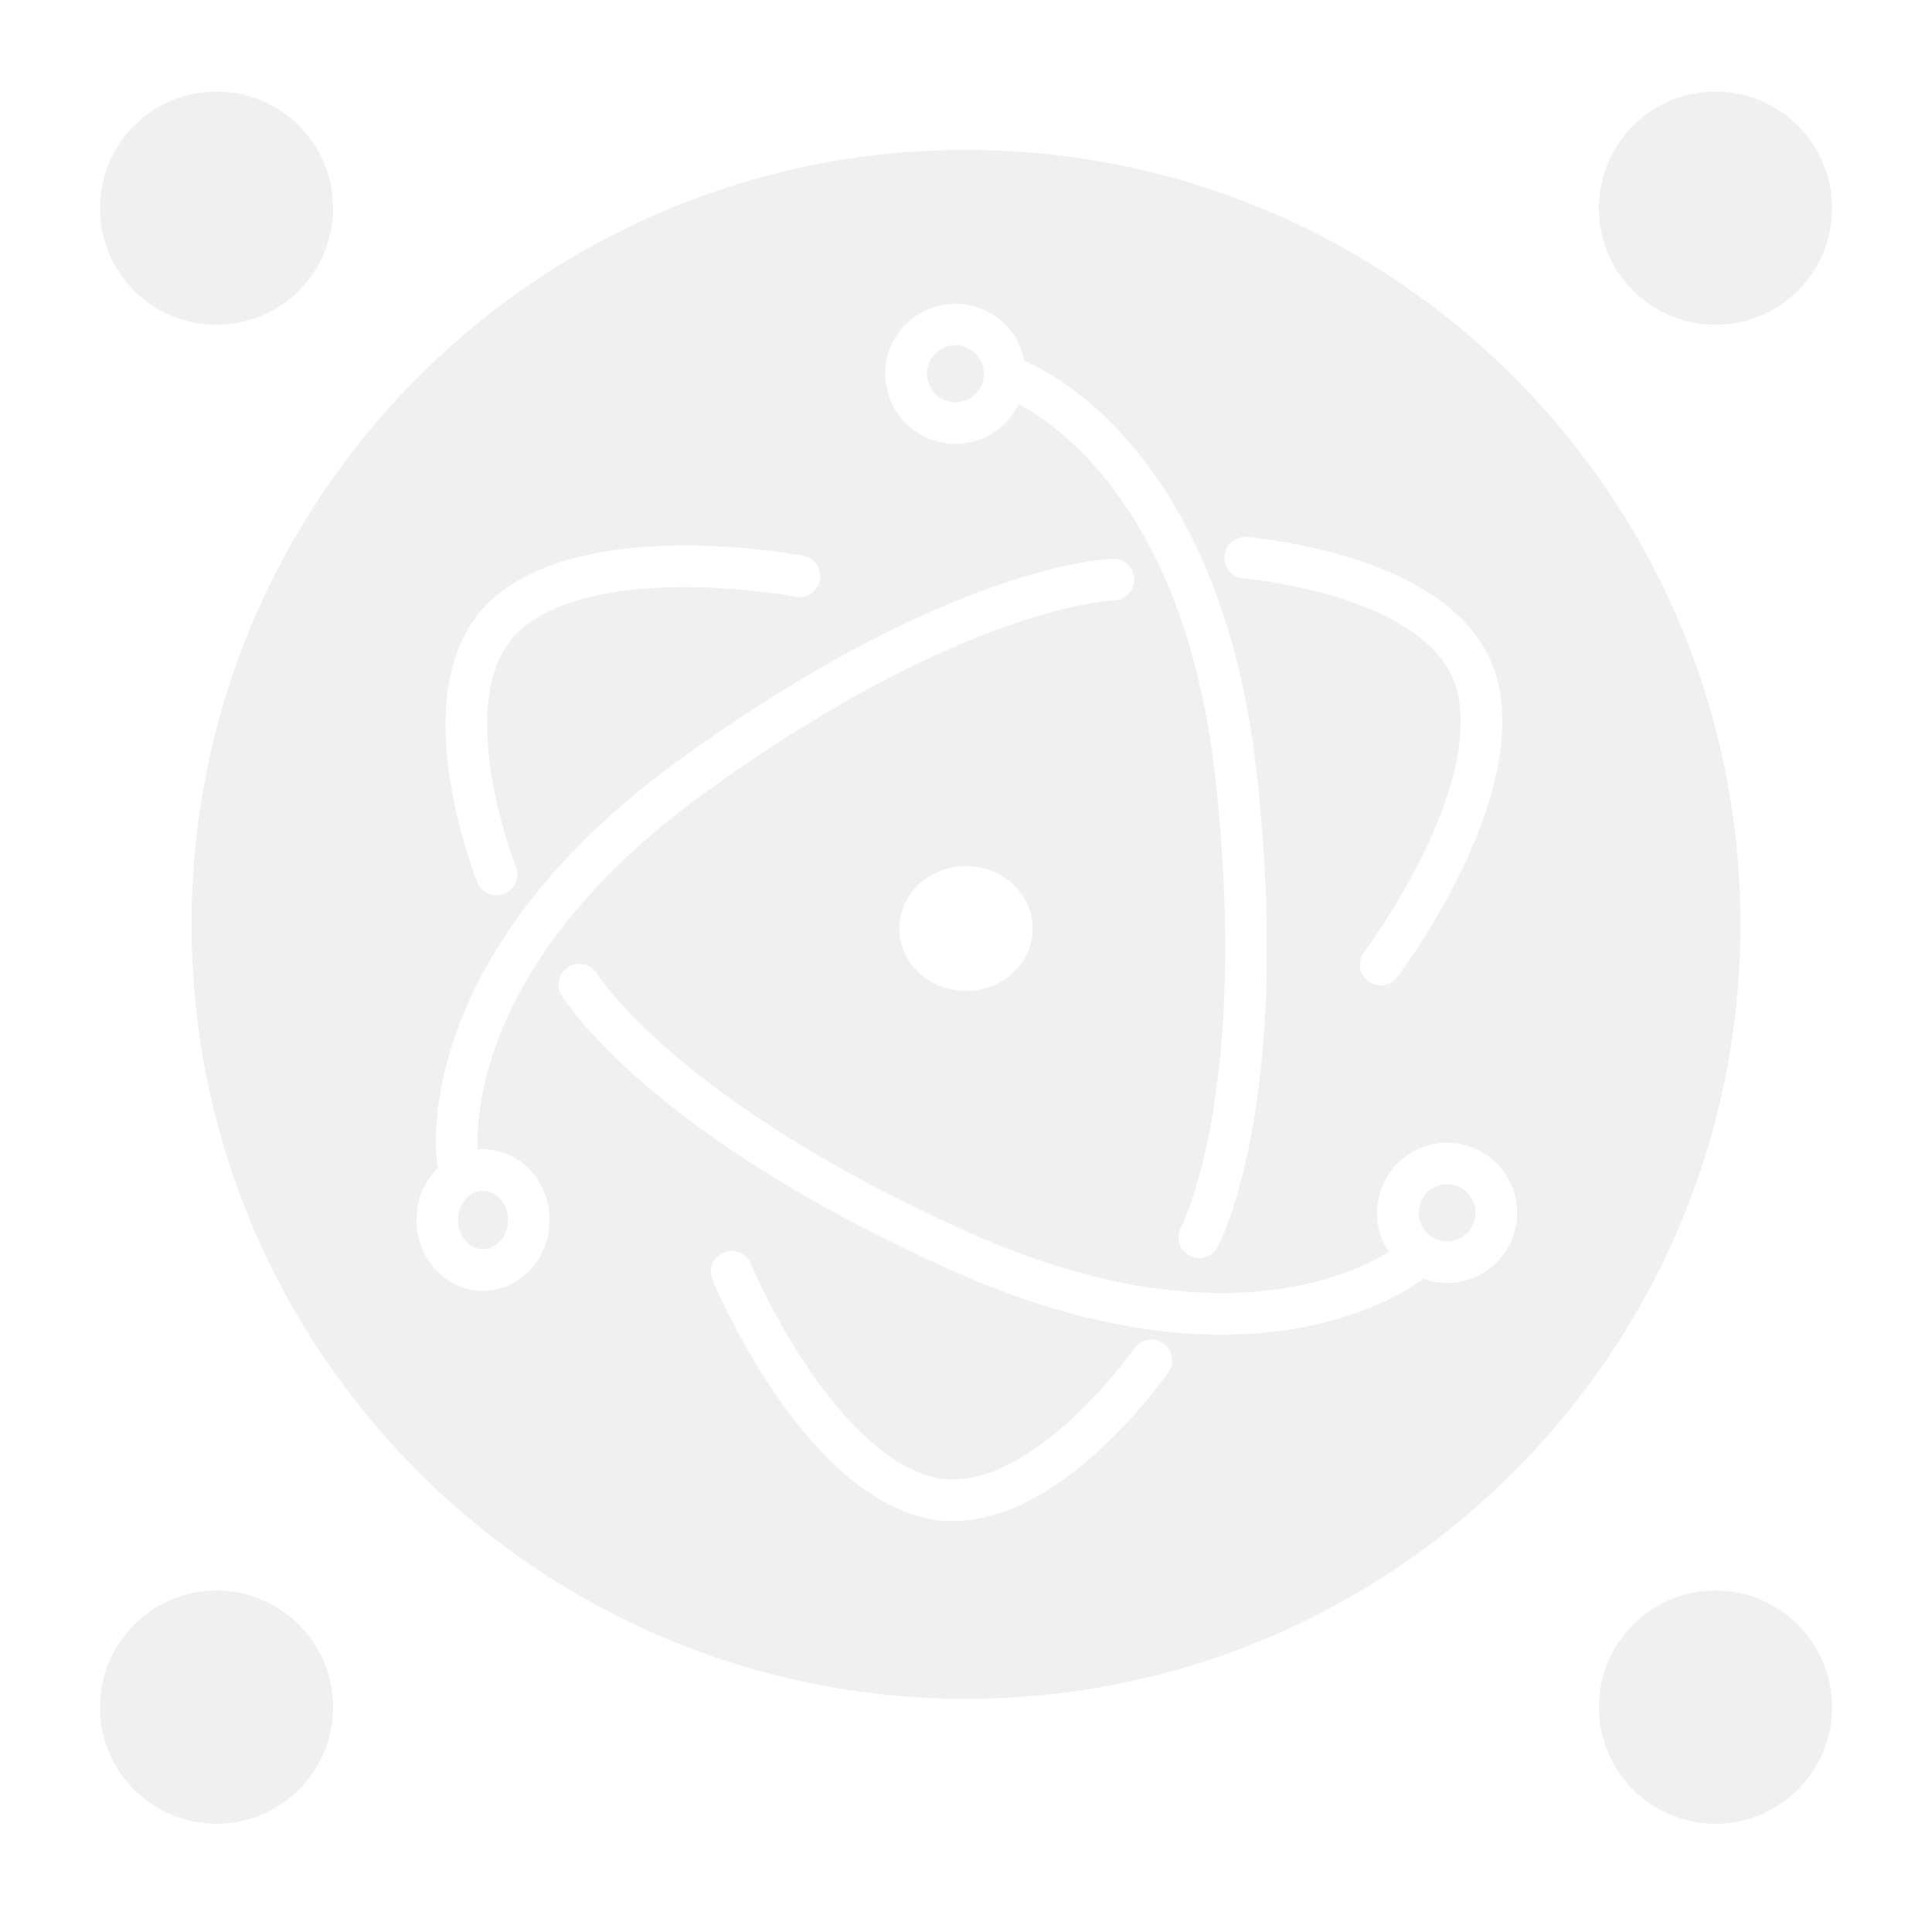
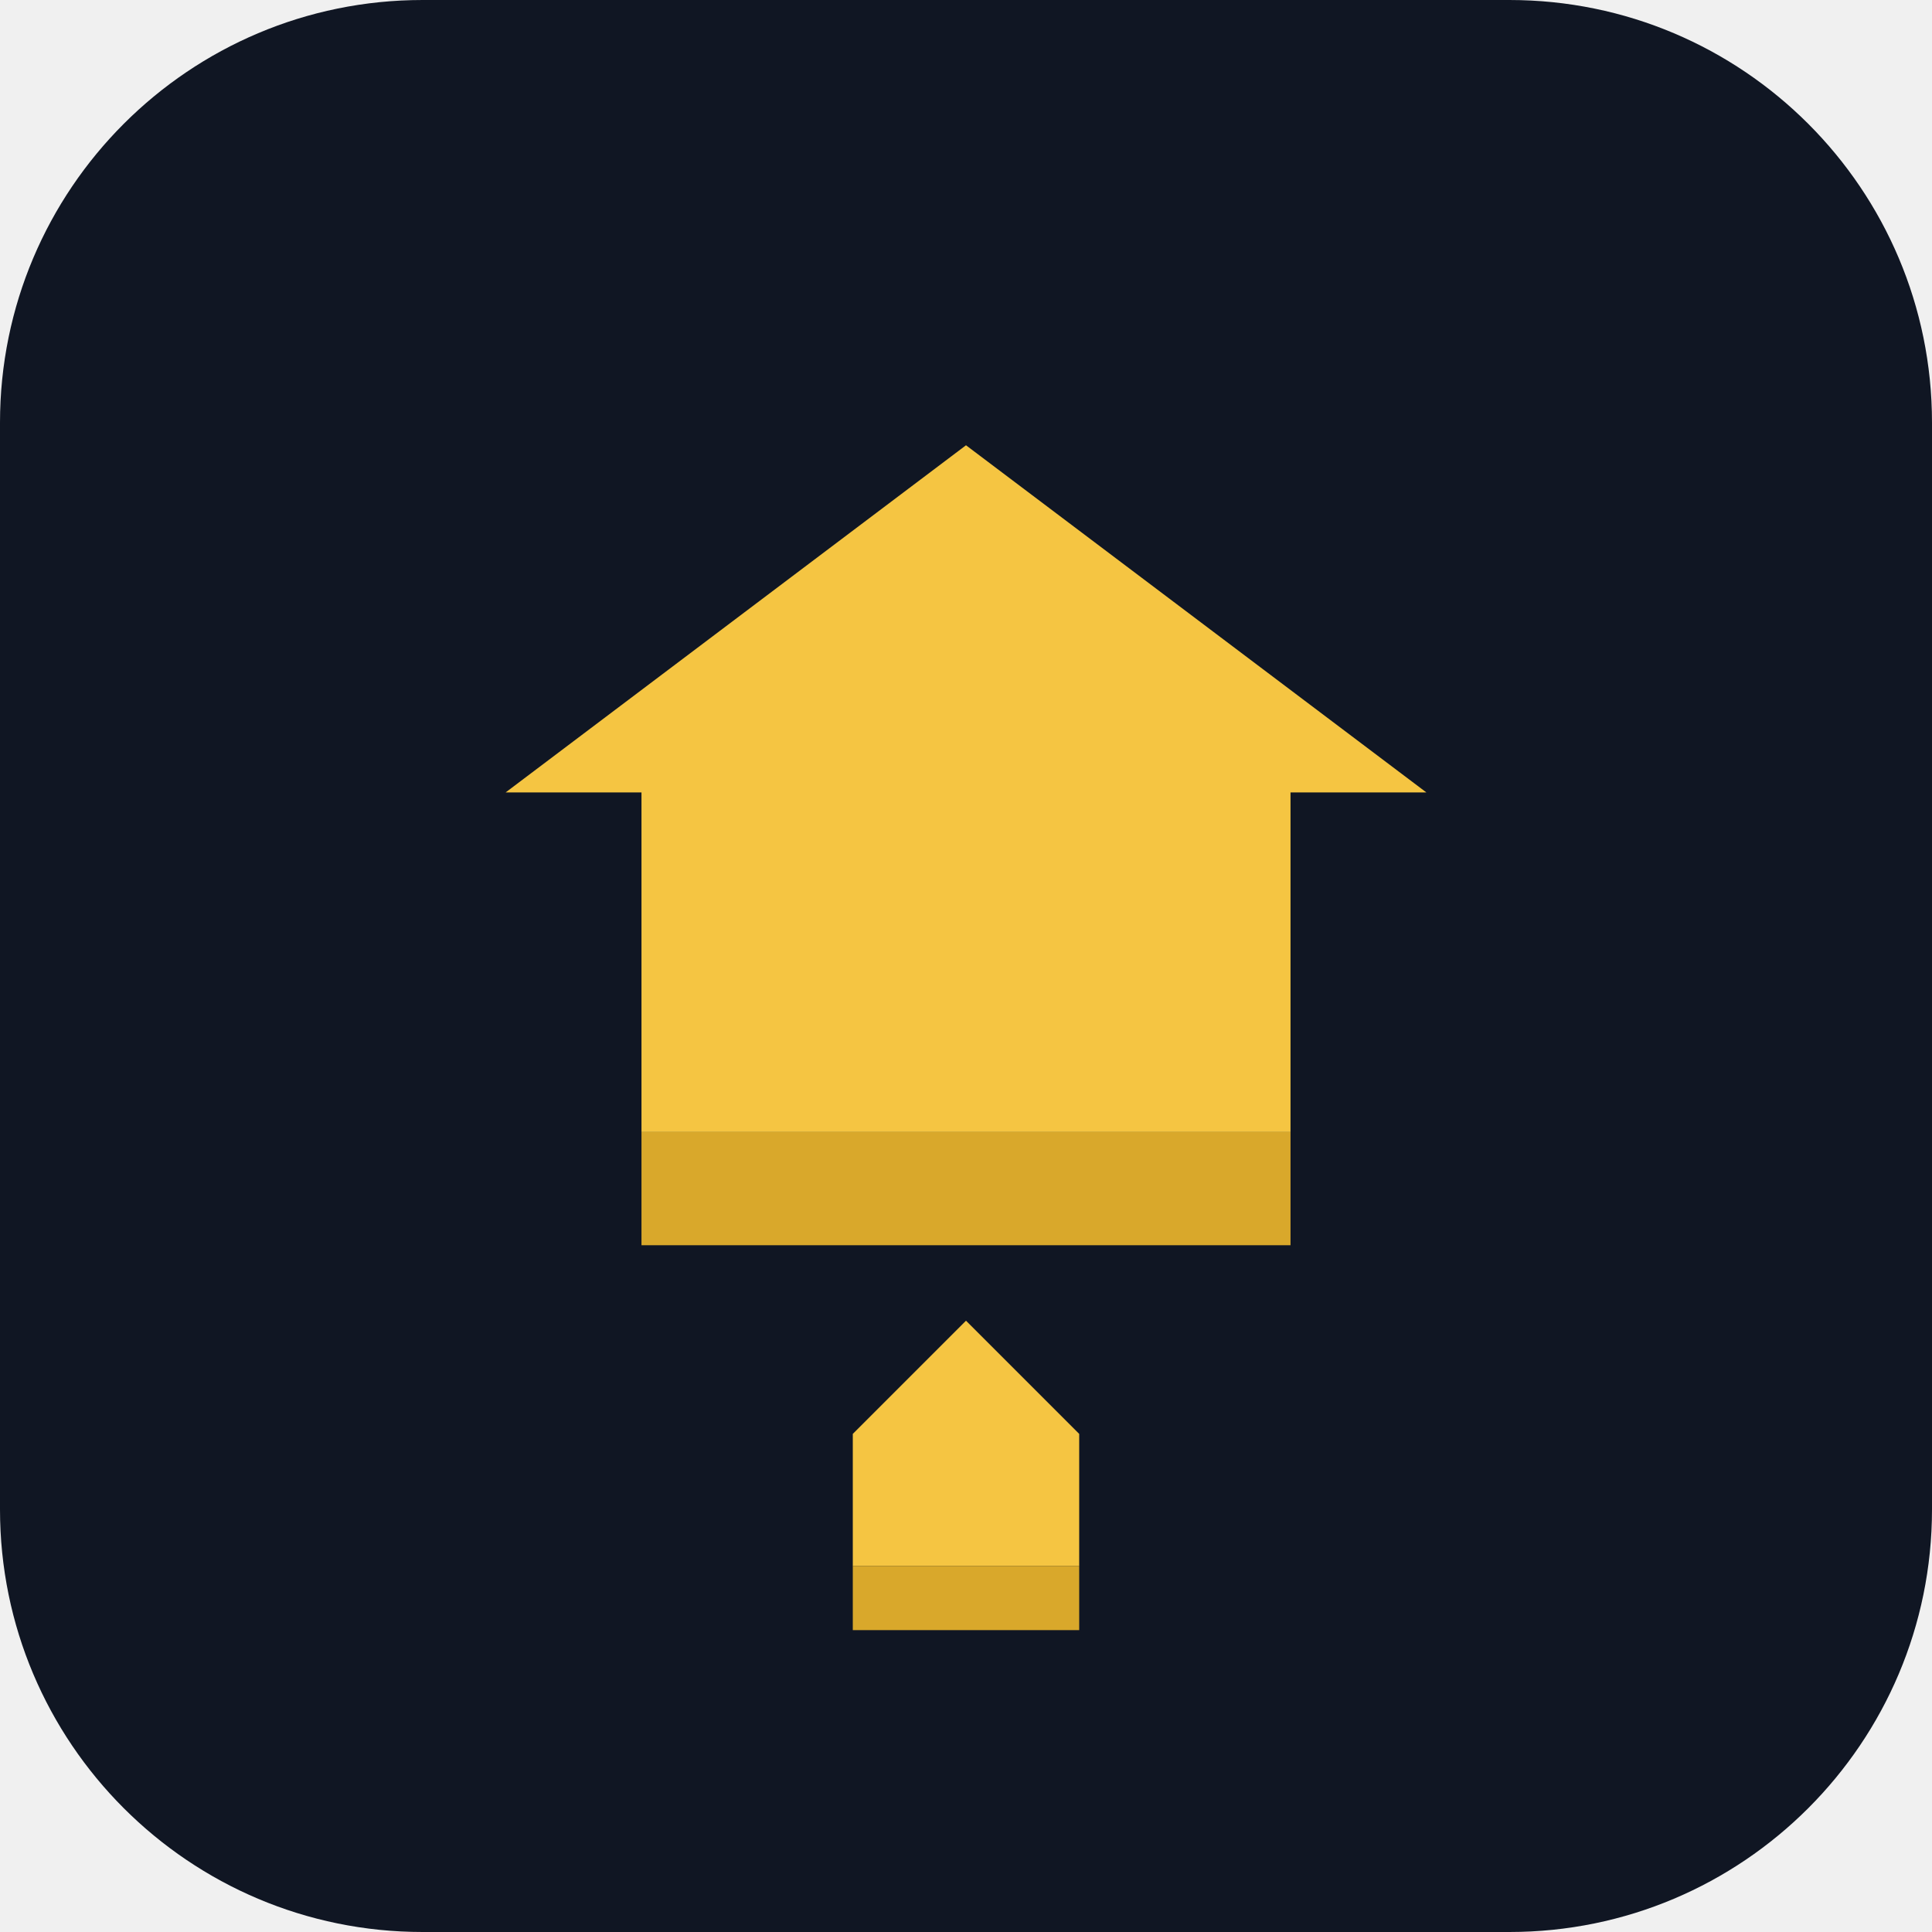
- <svg xmlns="http://www.w3.org/2000/svg" width="232" height="232" viewBox="0 0 232 232" fill="none">
-   <g filter="url(#filter0_b)">
-     <path d="M231.5 1V0.5H231H1H0.5V1V231V231.5H1H231H231.5V231V1ZM40.5 25C40.5 33.008 34.008 39.5 26 39.5C17.992 39.5 11.5 33.008 11.5 25C11.5 16.992 17.992 10.5 26 10.5C34.008 10.5 40.5 16.992 40.5 25ZM220.5 25C220.5 33.008 214.008 39.5 206 39.5C197.992 39.5 191.5 33.008 191.5 25C191.5 16.992 197.992 10.5 206 10.5C214.008 10.5 220.5 16.992 220.5 25ZM40.5 205C40.5 213.008 34.008 219.5 26 219.5C17.992 219.5 11.5 213.008 11.5 205C11.5 196.992 17.992 190.5 26 190.5C34.008 190.5 40.5 196.992 40.5 205ZM220.5 205C220.5 213.008 214.008 219.5 206 219.5C197.992 219.5 191.5 213.008 191.5 205C191.5 196.992 197.992 190.5 206 190.5C214.008 190.5 220.5 196.992 220.5 205ZM209.5 111C209.5 162.639 167.639 204.5 116 204.5C64.361 204.5 22.5 162.639 22.5 111C22.5 59.361 64.361 17.5 116 17.5C167.639 17.5 209.5 59.361 209.5 111Z" fill="white" stroke="white" />
-     <path d="M63.5 146.5C63.5 149.959 60.897 152.5 58 152.5C55.103 152.5 52.5 149.959 52.5 146.5C52.5 143.041 55.103 140.5 58 140.5C60.897 140.5 63.5 143.041 63.5 146.5Z" stroke="white" stroke-width="5" />
-     <path d="M54.986 139.466C54.986 139.466 51.197 116.315 83.187 93.165C115.178 70.014 133.698 69.593 133.698 69.593" stroke="white" stroke-width="5" stroke-linecap="round" />
-     <path d="M178.902 142.686C177.27 139.853 173.652 138.88 170.819 140.512C167.987 142.144 167.014 145.762 168.646 148.595C170.277 151.427 173.896 152.4 176.728 150.768C179.561 149.137 180.534 145.518 178.902 142.686Z" stroke="white" stroke-width="5" />
-     <path d="M169.409 151.555C169.409 151.555 151.24 166.394 115.211 150.232C79.182 134.07 69.572 118.232 69.572 118.232" stroke="white" stroke-width="5" stroke-linecap="round" />
-     <path d="M109.577 41.971C107.966 44.814 108.964 48.426 111.808 50.038C114.651 51.65 118.263 50.651 119.875 47.807C121.487 44.964 120.488 41.352 117.645 39.74C114.801 38.129 111.189 39.127 109.577 41.971Z" stroke="white" stroke-width="5" />
-     <path d="M122.038 45.647C122.038 45.647 144.047 53.767 148.412 93.013C152.778 132.259 144.012 148.579 144.012 148.579" stroke="white" stroke-width="5" stroke-linecap="round" />
-     <path d="M59.633 105C59.633 105 50.437 82.104 61.305 73.362C72.174 64.619 96 69.199 96 69.199" stroke="white" stroke-width="5" stroke-linecap="round" />
-     <path d="M149.532 66.978C149.532 66.978 174.391 68.913 177.477 82.638C180.564 96.363 165.799 115.833 165.799 115.833" stroke="white" stroke-width="5" stroke-linecap="round" />
-     <path d="M138.248 163.363C138.248 163.363 124.023 183.841 110.618 179.573C97.213 175.305 87.866 152.728 87.866 152.728" stroke="white" stroke-width="5" stroke-linecap="round" />
-     <path d="M116 119C120.418 119 124 115.642 124 111.5C124 107.358 120.418 104 116 104C111.582 104 108 107.358 108 111.5C108 115.642 111.582 119 116 119Z" fill="white" />
-   </g>
-   <defs>
-     <filter id="filter0_b" x="-4" y="-4" width="240" height="240" filterUnits="userSpaceOnUse" color-interpolation-filters="sRGB">
-       <feFlood flood-opacity="0" result="BackgroundImageFix" />
-       <feGaussianBlur in="BackgroundImage" stdDeviation="2" />
-       <feComposite in2="SourceAlpha" operator="in" result="effect1_backgroundBlur" />
-       <feBlend mode="normal" in="SourceGraphic" in2="effect1_backgroundBlur" result="shape" />
-     </filter>
-   </defs>
+ <svg xmlns="http://www.w3.org/2000/svg" viewBox="0 0 1024 1024">
+   <rect width="1024" height="1024" rx="224" fill="#101623" />
+   <polygon points="512,236 268,420 340,420 340,600 684,600 684,420 756,420" fill="#F5C542" />
+   <rect x="340" y="600" width="344" height="60" fill="#D9A82B" />
+   <polygon points="512,700 452,760 452,830 572,830 572,760" fill="#F5C542" />
+   <rect x="452" y="830" width="120" height="34" fill="#D9A82B" />
</svg>
